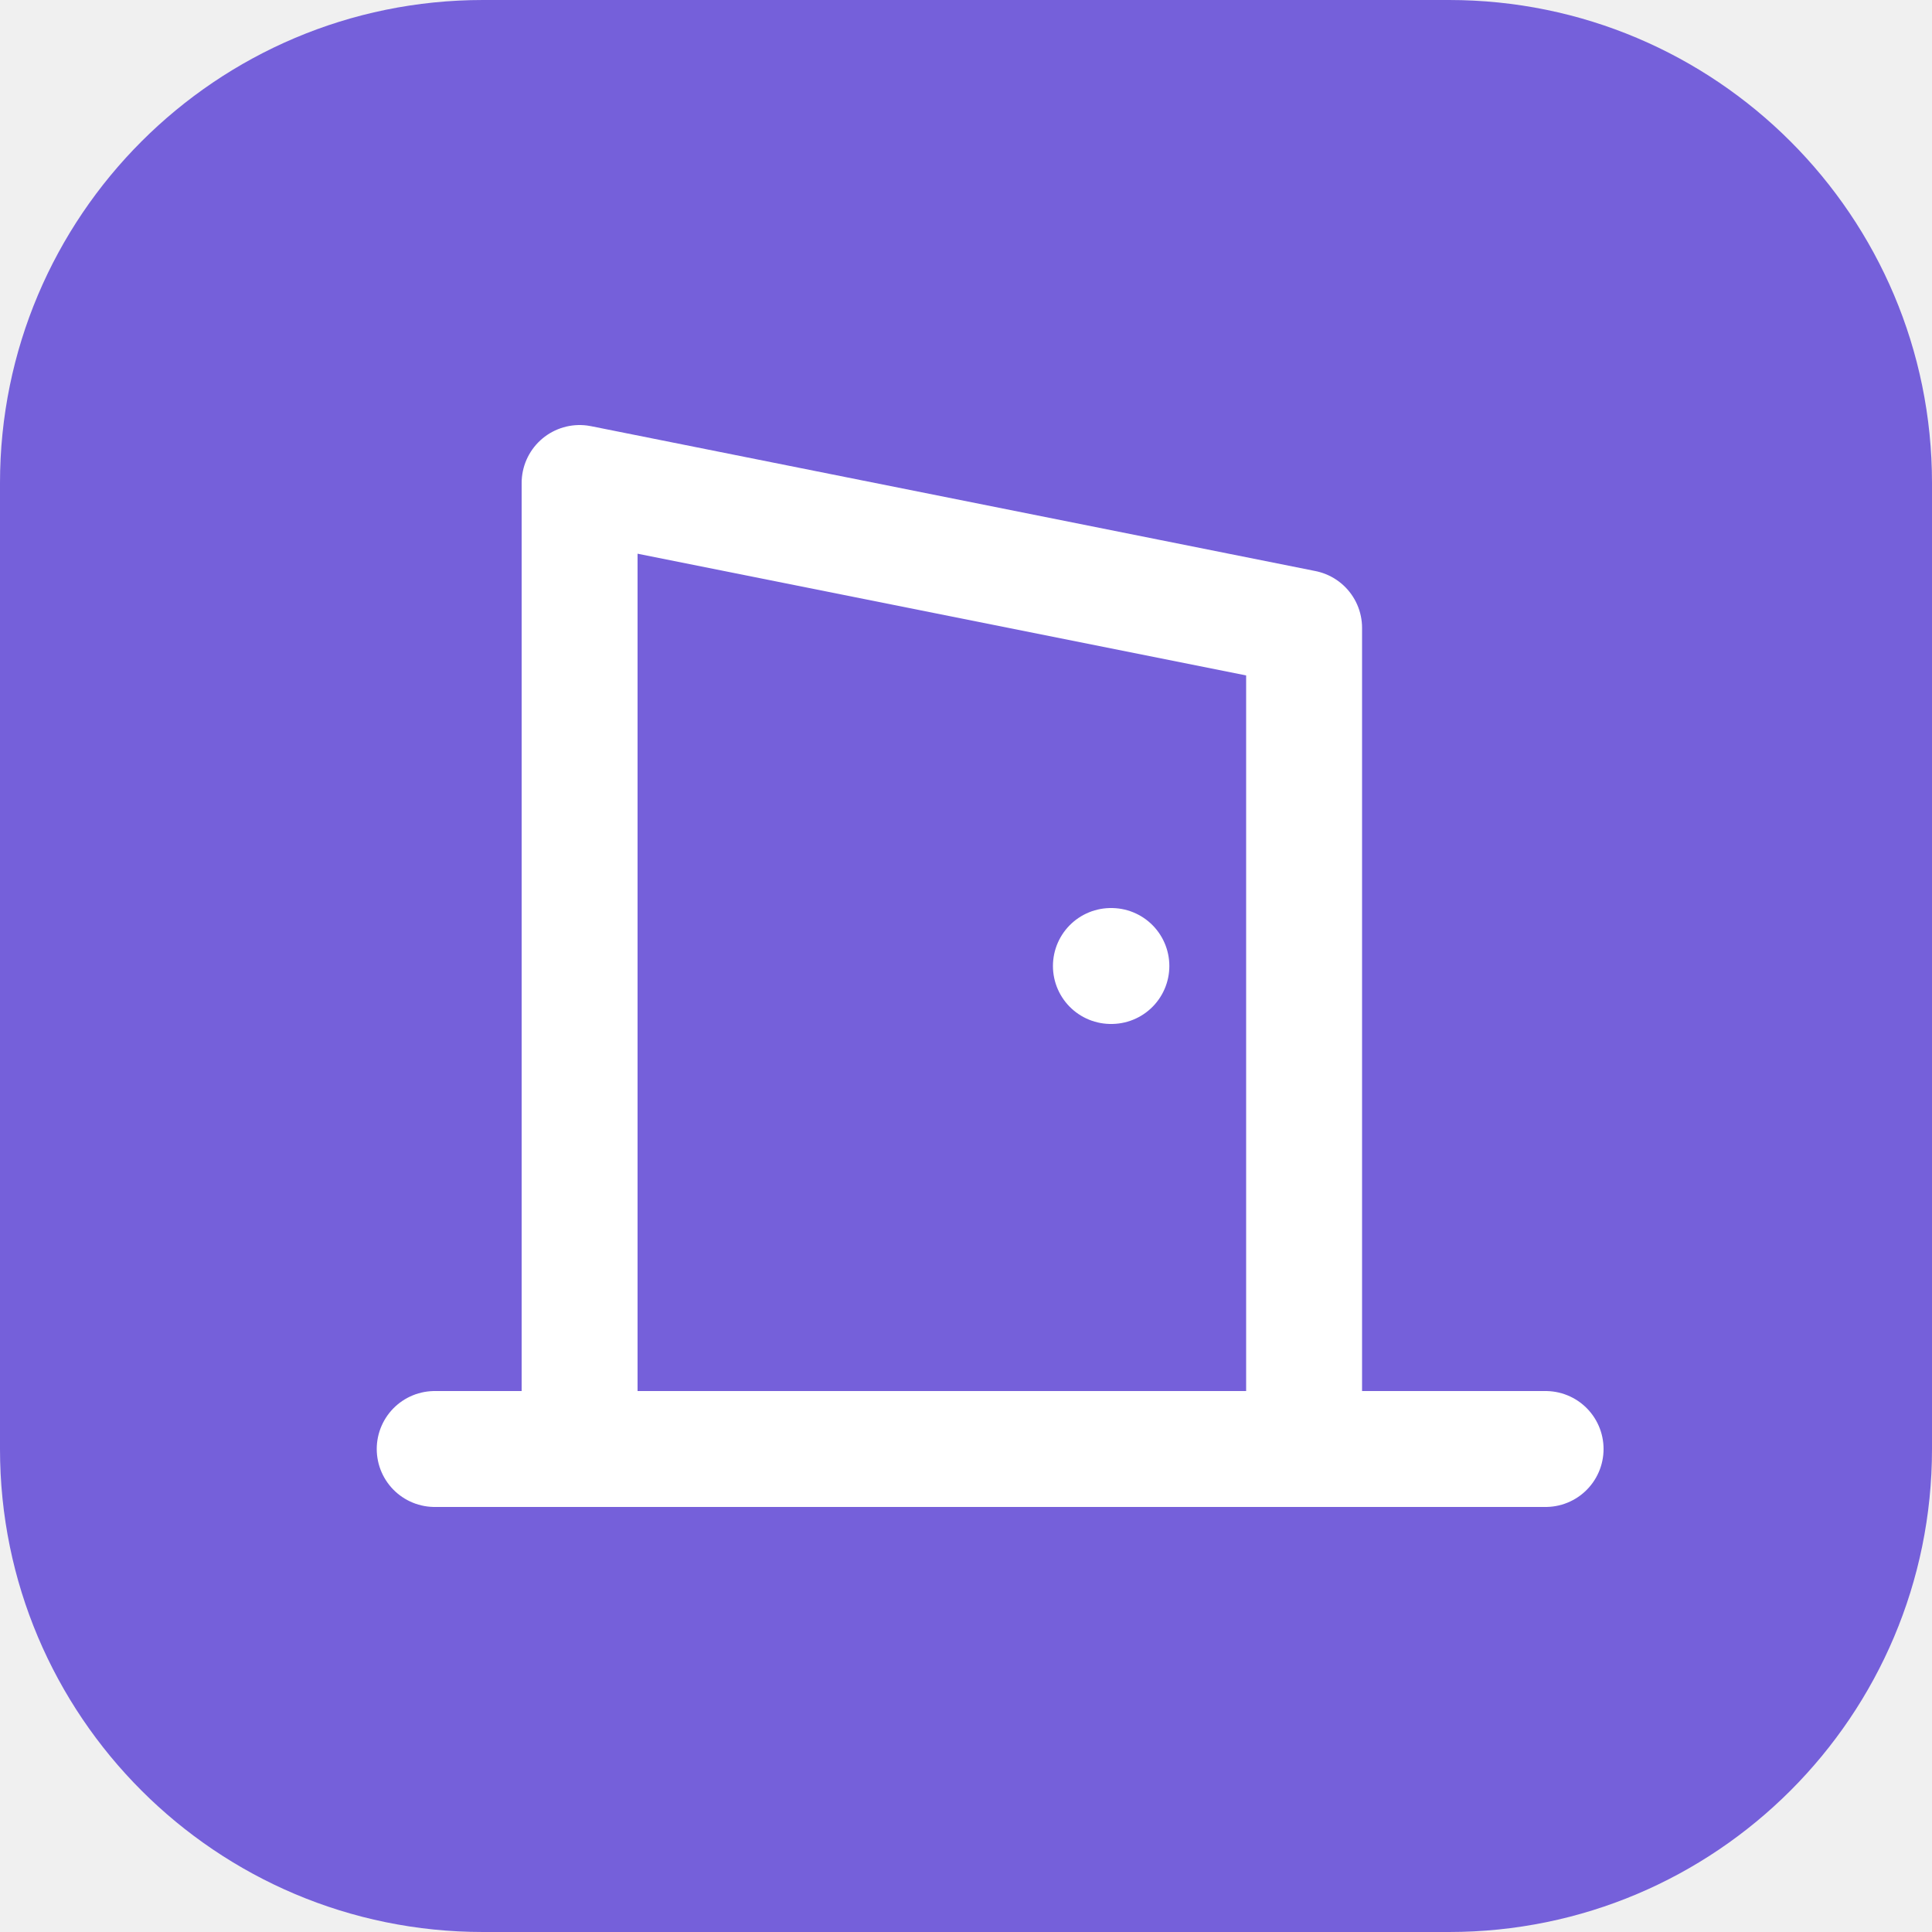
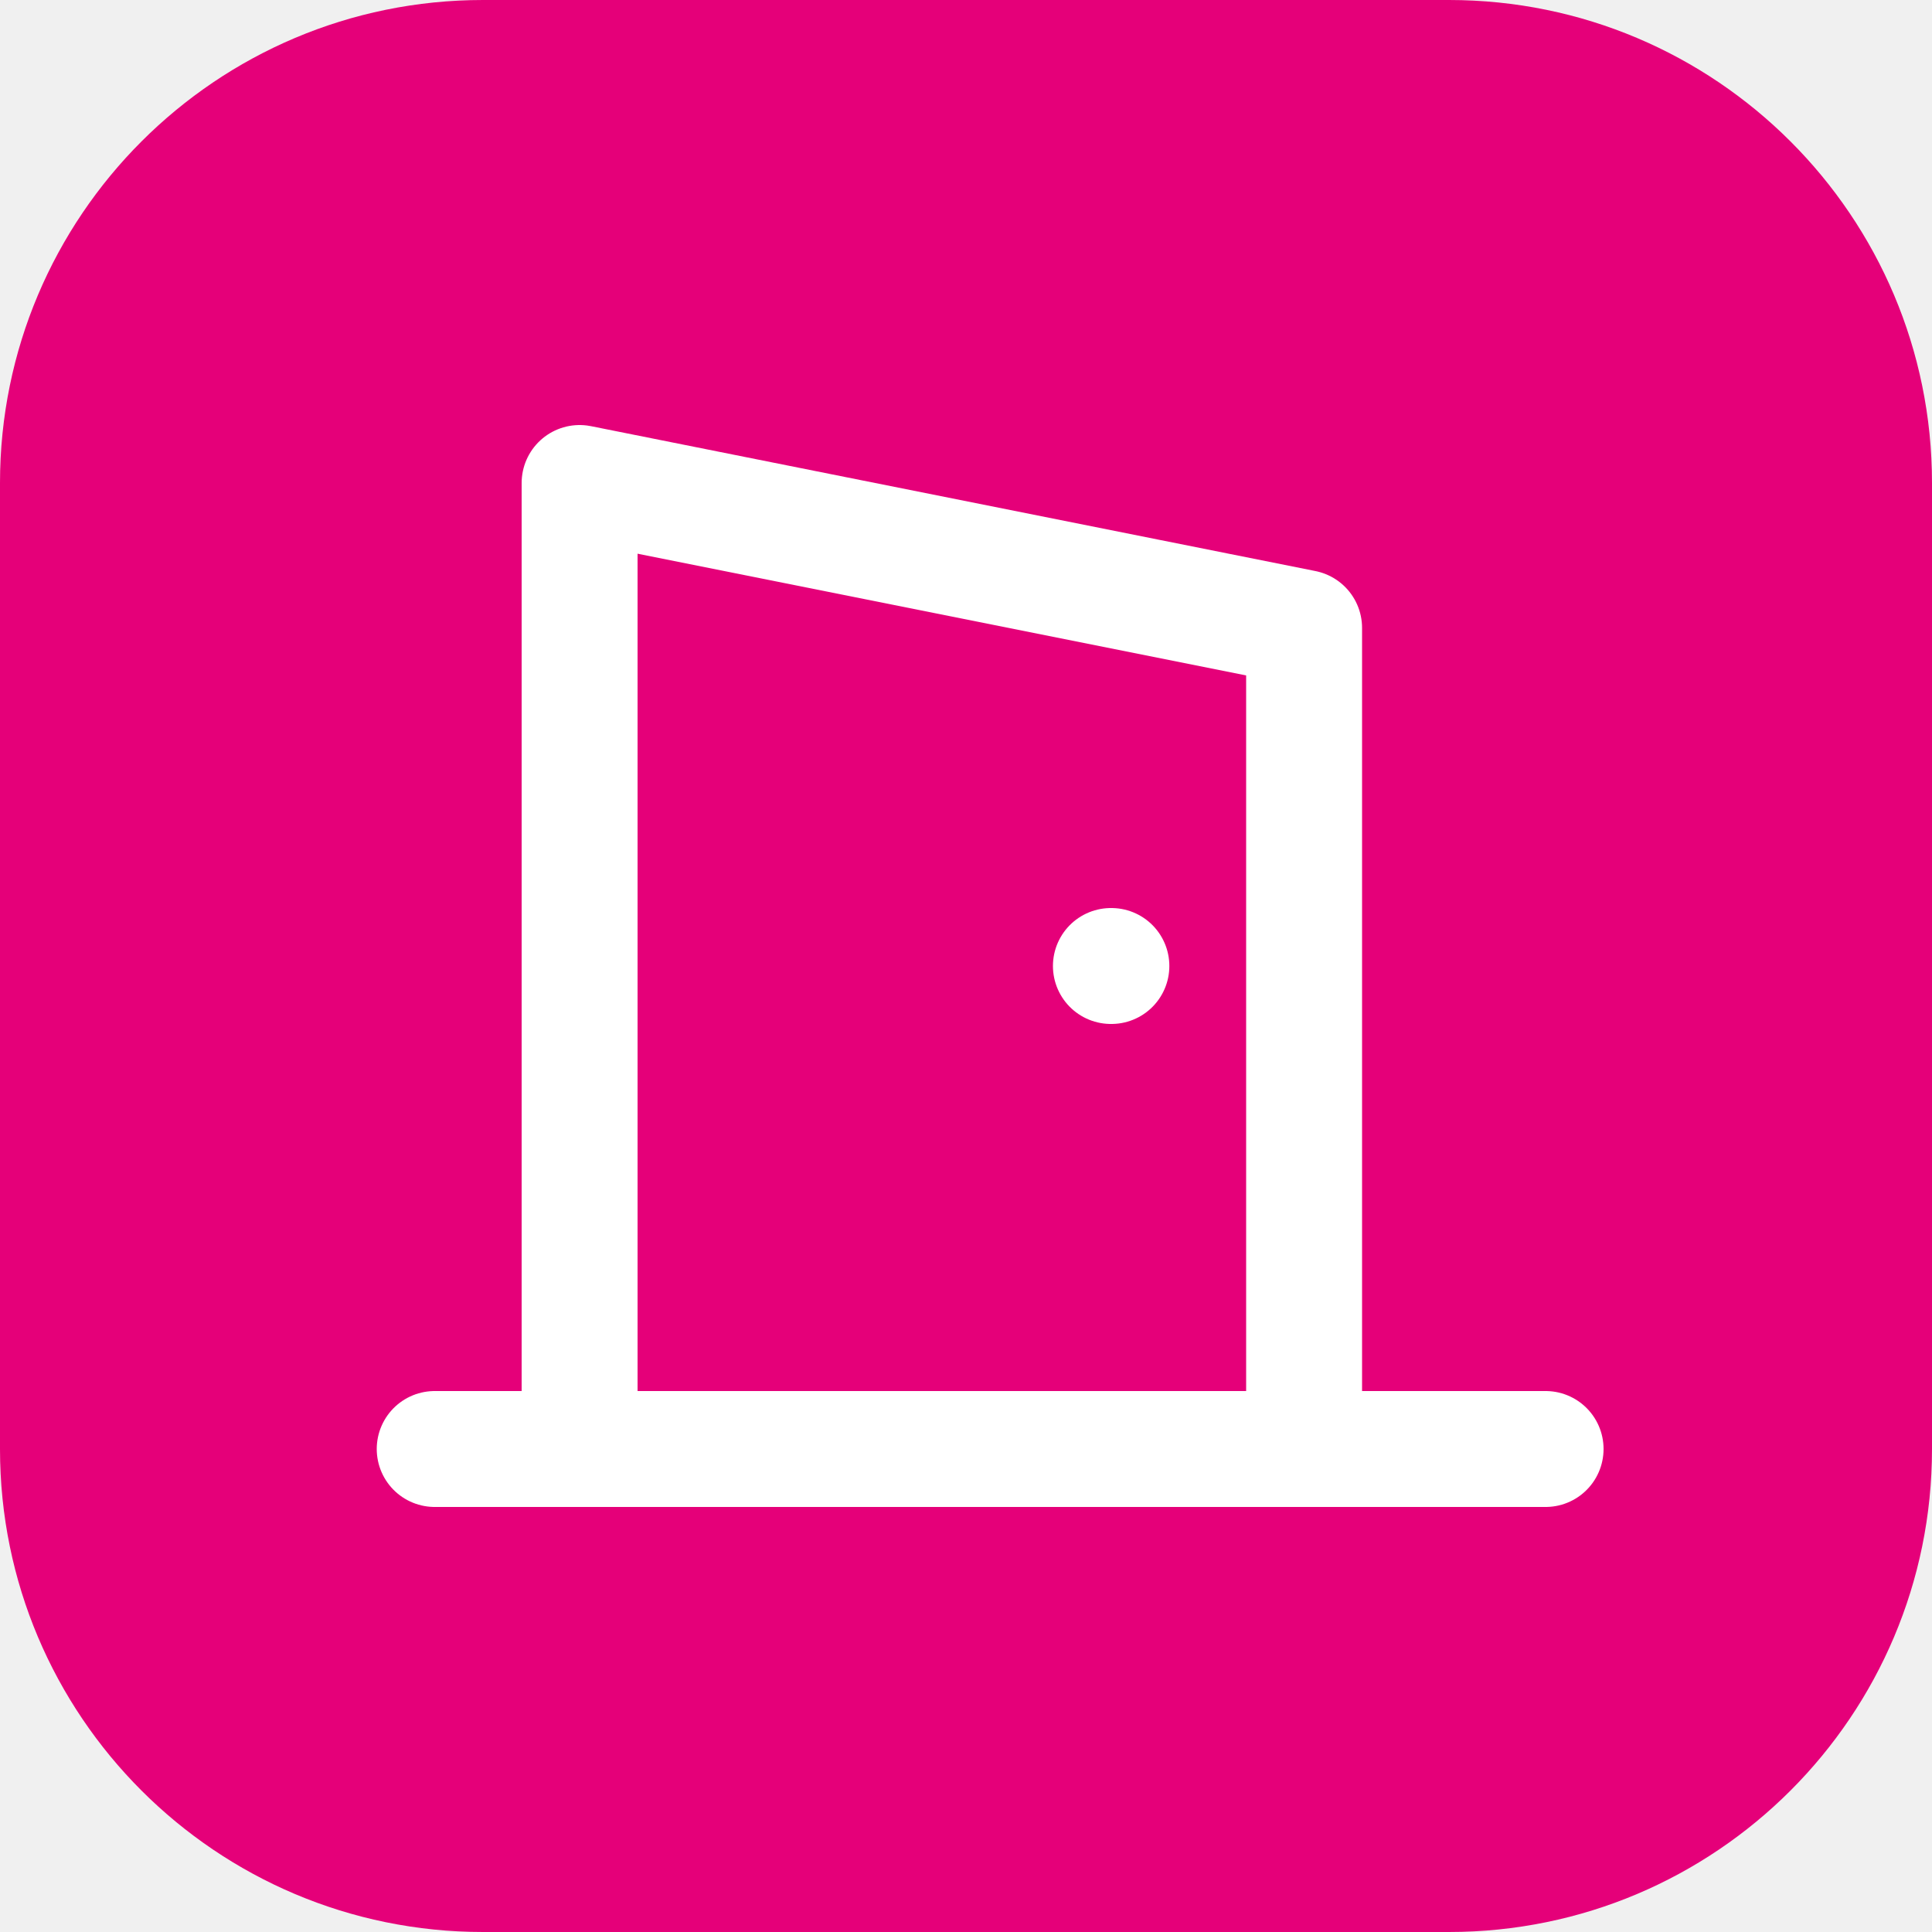
<svg xmlns="http://www.w3.org/2000/svg" viewBox="0 0 40 40">
-   <rect width="40" height="40" rx="10" fill="#7560da" />
+   <rect width="40" height="40" rx="10" fill="#e50079" />
  <path d="M12 30V10l15 3v17M9 30h23M23 20h.01" fill="none" stroke="#fff" stroke-width="2.4" stroke-linecap="round" stroke-linejoin="round" />
</svg>
